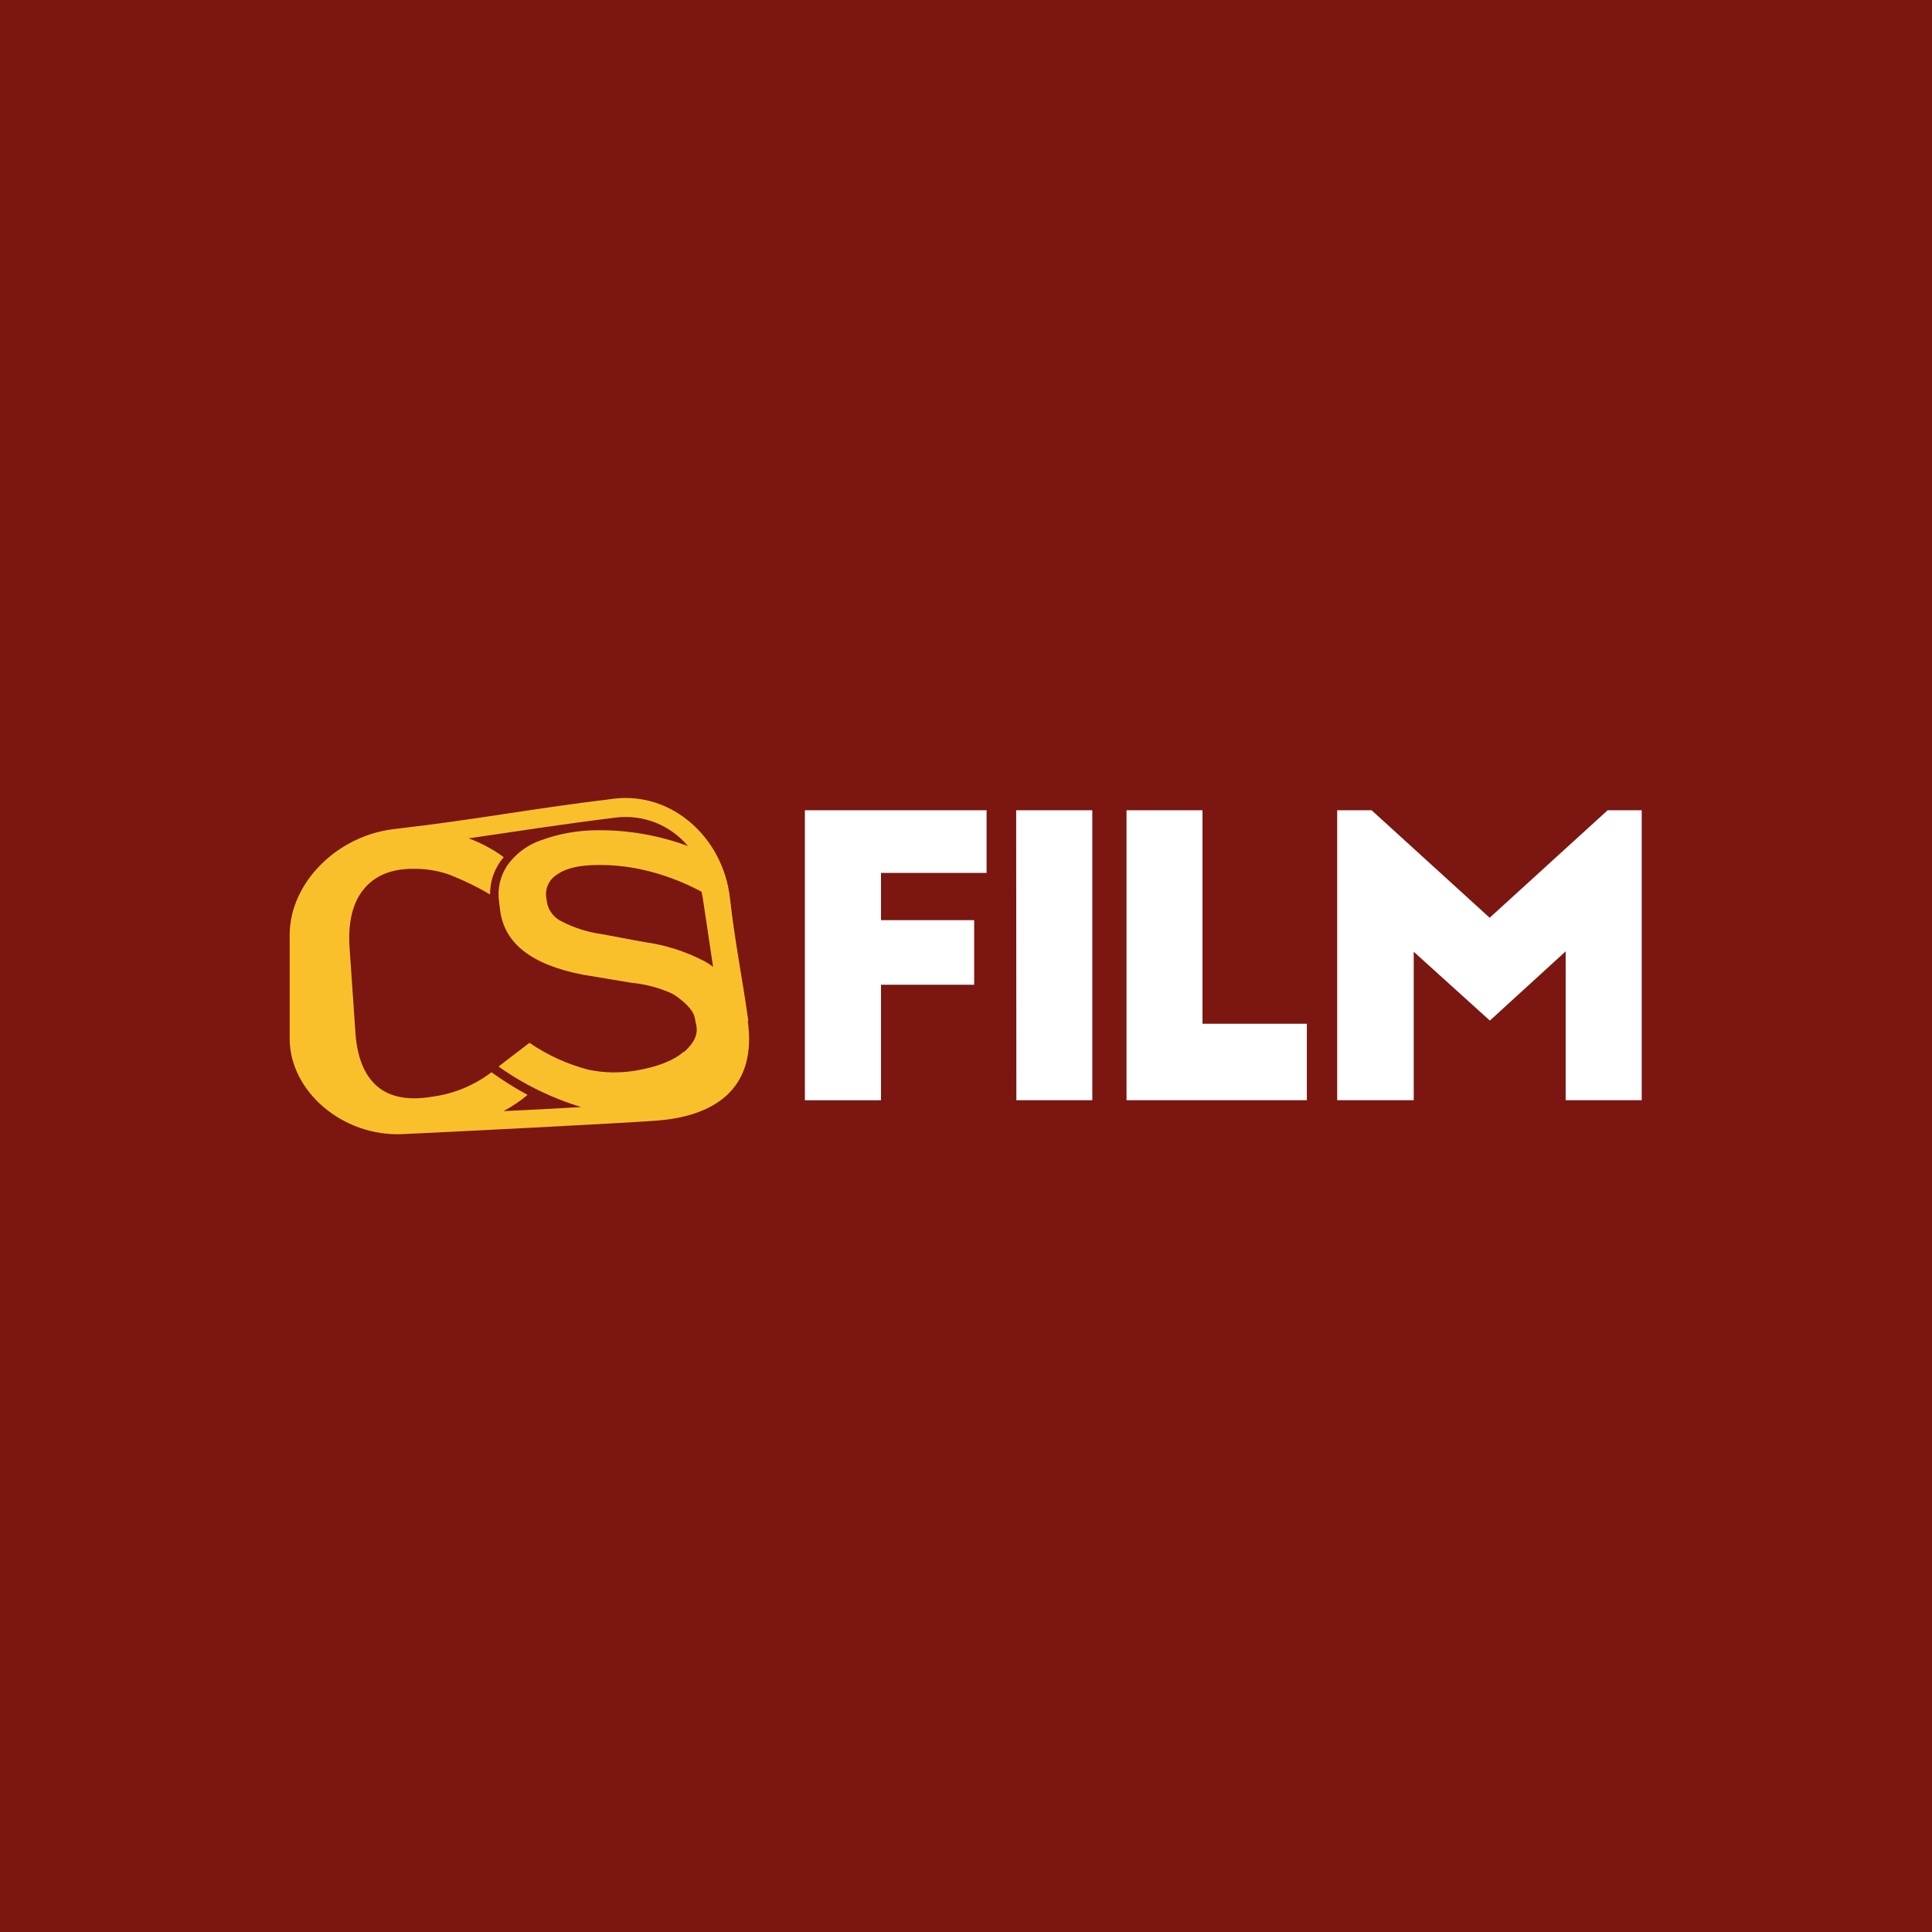
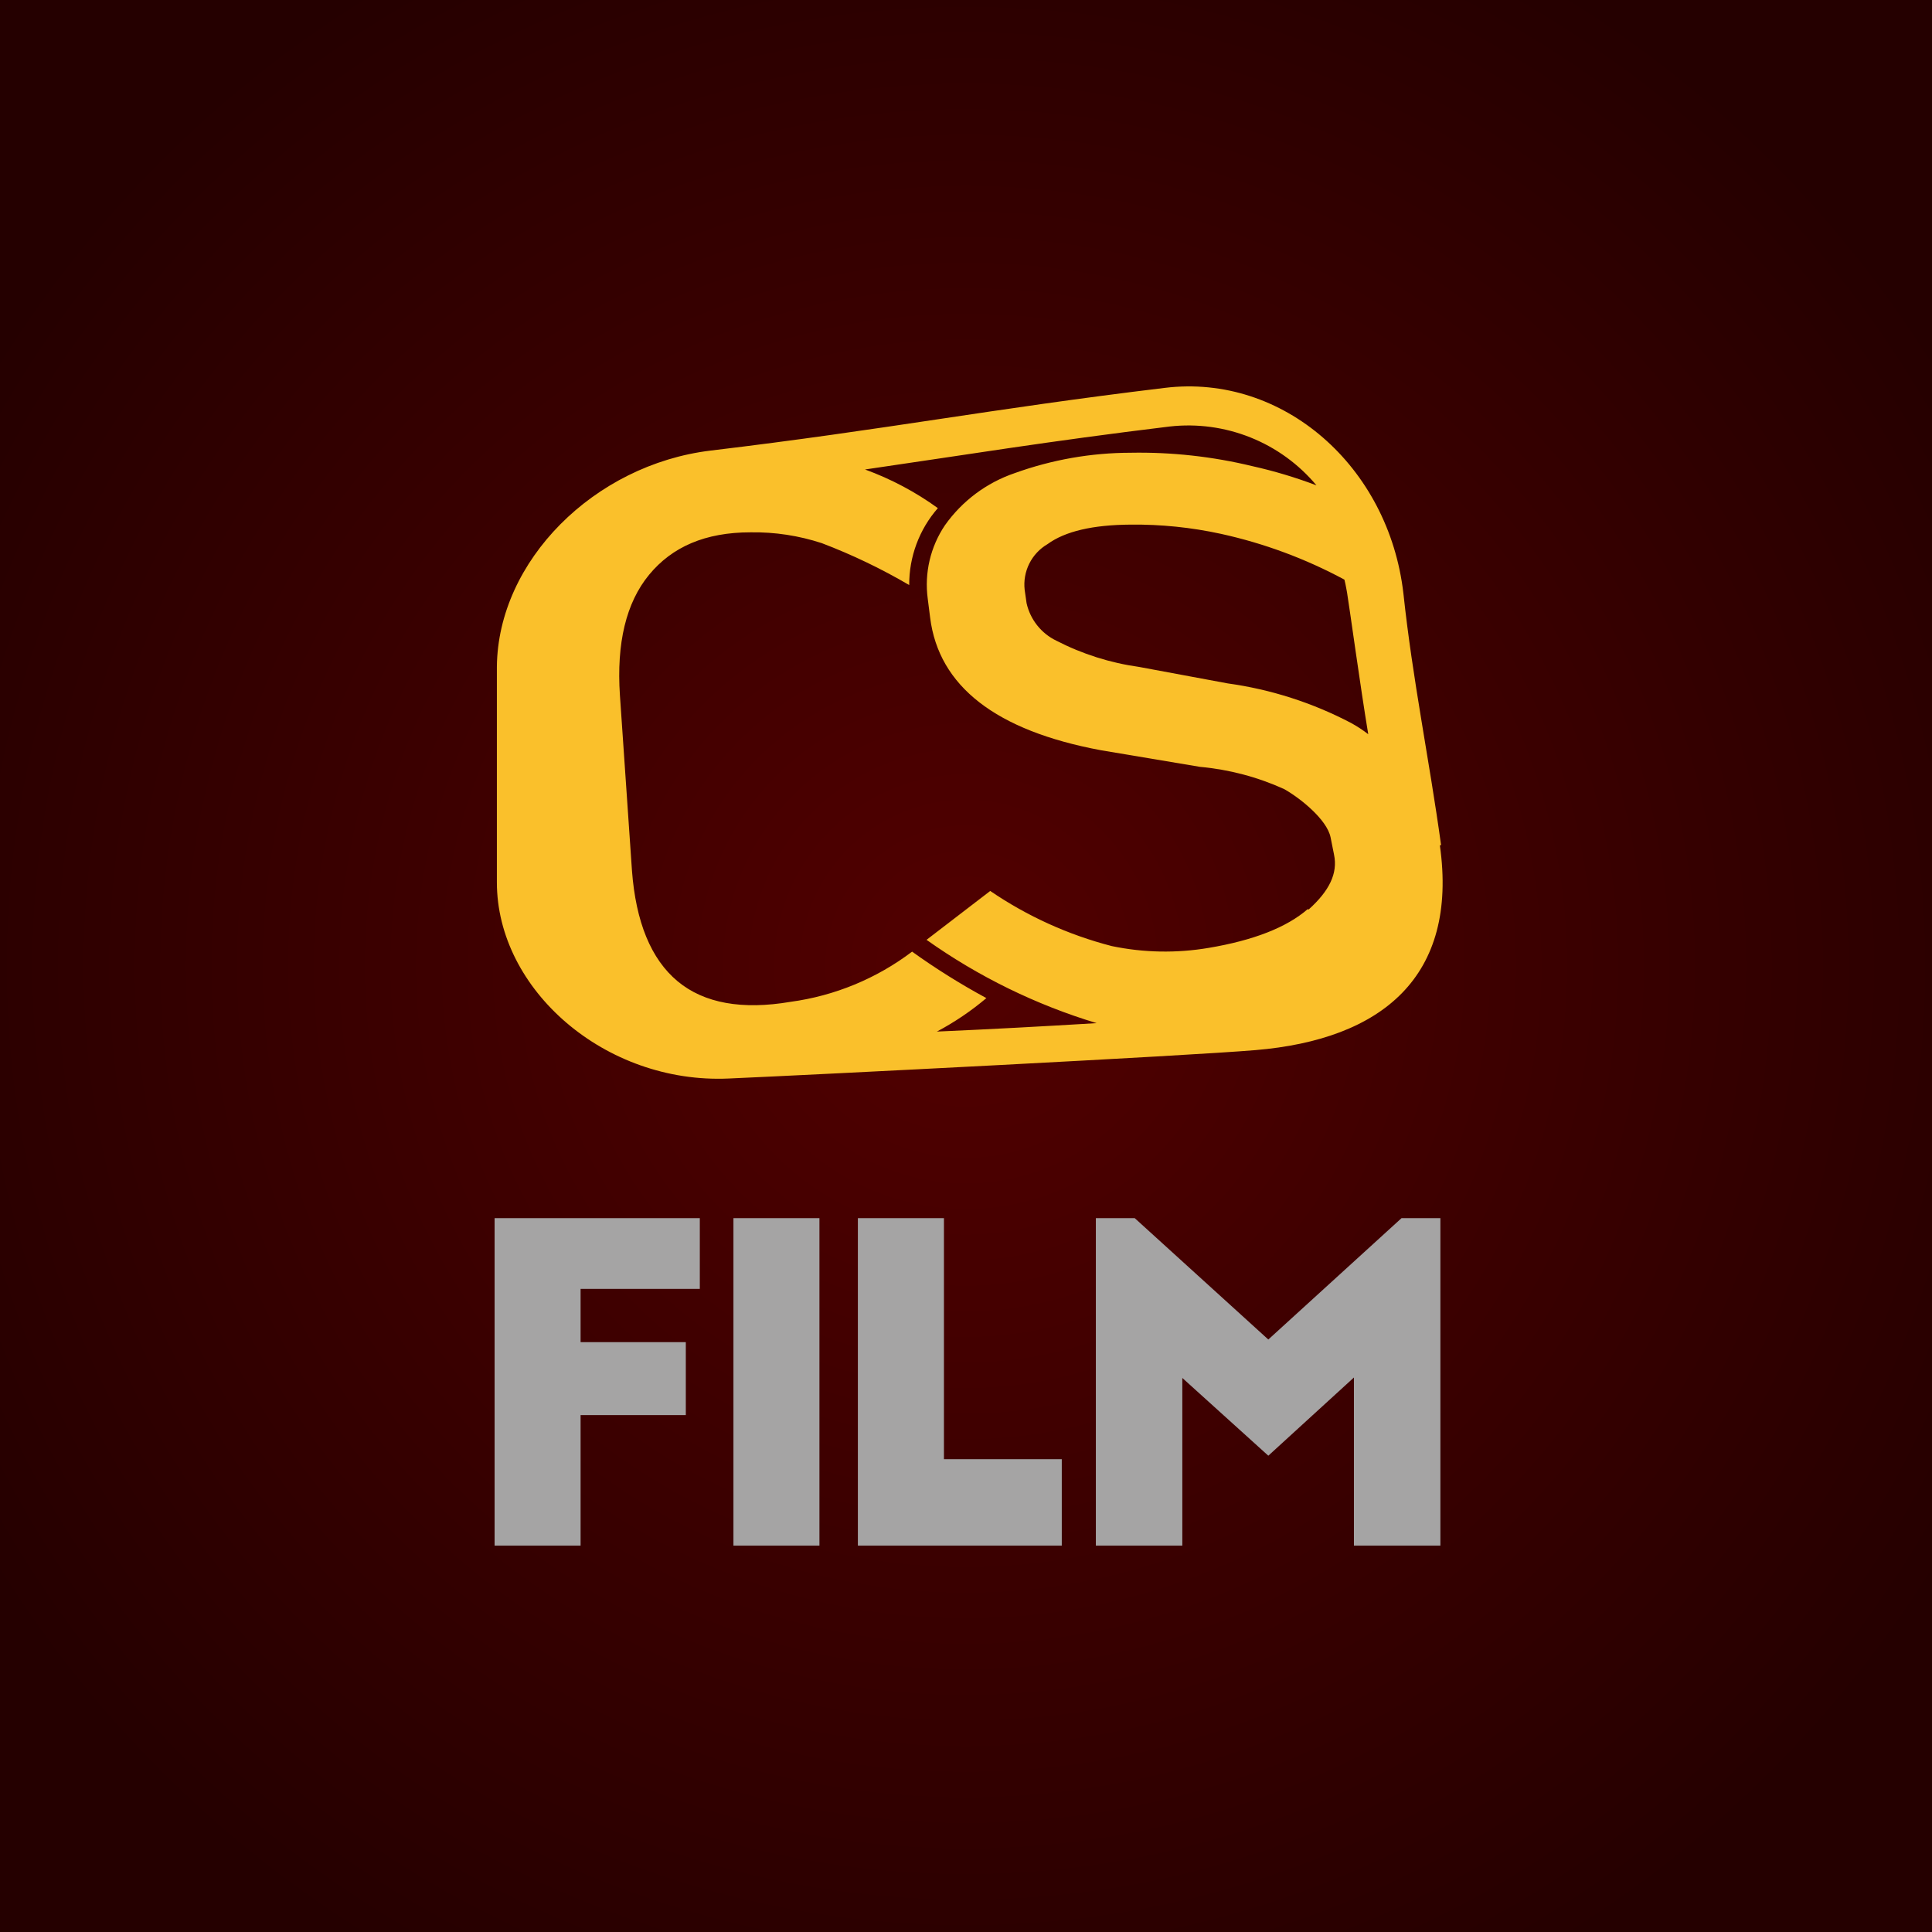
- <svg xmlns="http://www.w3.org/2000/svg" viewBox="0 0 283.46 283.46">
+ <svg xmlns="http://www.w3.org/2000/svg" width="250" height="250" viewBox="0 0 250 250" fill="none">
+   <rect width="250" height="250" fill="url(#paint0_radial_270_352)" />
+   <path d="M174.838 93.558C169.852 90.94 164.45 89.206 158.871 88.433L147.39 86.299C143.656 85.779 140.038 84.631 136.688 82.903C135.723 82.437 134.876 81.759 134.21 80.92C133.544 80.081 133.075 79.103 132.84 78.058L132.591 76.329C132.457 75.161 132.666 73.98 133.191 72.929C133.717 71.878 134.536 71.003 135.551 70.409C137.84 68.742 141.423 67.917 146.284 67.885C150.227 67.842 154.162 68.244 158.014 69.085C163.58 70.309 168.949 72.301 173.966 75.005C174.153 75.721 174.278 76.562 174.309 76.687C174.574 78.245 176.053 89.025 177.05 95.007C176.352 94.467 175.612 93.983 174.838 93.558ZM169.215 117.642C166.504 119.994 162.236 121.677 156.394 122.658C152.241 123.362 147.993 123.283 143.869 122.424C138.252 120.973 132.928 118.559 128.135 115.29L119.895 121.614C126.602 126.372 134.035 130.013 141.906 132.394C134.631 132.831 128.338 133.173 121.234 133.485C123.517 132.274 125.663 130.822 127.637 129.154C124.308 127.356 121.098 125.348 118.025 123.141C113.427 126.625 108.008 128.862 102.291 129.637C96.06 130.696 91.122 129.84 87.679 126.973C84.236 124.107 82.273 119.293 81.775 112.641L80.217 89.96C79.765 83.23 81.012 77.996 83.987 74.382C86.963 70.767 91.246 68.882 97.135 68.882C100.26 68.835 103.372 69.309 106.342 70.284C110.256 71.774 114.039 73.588 117.651 75.706C117.632 72.046 118.95 68.506 121.359 65.751C118.464 63.656 115.292 61.973 111.934 60.751C124.724 58.897 135.66 57.09 151.362 55.189C154.91 54.791 158.502 55.279 161.816 56.608C165.13 57.937 168.063 60.067 170.352 62.807C167.642 61.778 164.862 60.945 162.033 60.315C156.884 59.069 151.596 58.488 146.299 58.585C141.19 58.593 136.12 59.483 131.313 61.218C127.666 62.458 124.503 64.819 122.278 67.963C120.395 70.756 119.602 74.143 120.05 77.482L120.362 79.943C121.483 88.776 128.821 94.54 142.452 97.079L155.272 99.229C159.043 99.572 162.729 100.546 166.177 102.111C168.218 103.263 171.692 106.021 172.175 108.342L172.626 110.601C173.125 113.015 172.019 115.274 169.339 117.689M186.475 109.354C184.917 98.076 182.799 87.997 181.599 76.781C179.699 60.346 166.037 48.335 150.739 50.189C127.746 52.962 115.003 55.548 91.948 58.305C76.883 60.128 64.421 72.575 64.296 86.283V114.168C64.296 128.079 78.317 140.277 94.284 139.56C105.672 139.062 153.668 136.632 162.454 135.884C178.826 134.513 188.718 126.381 186.319 109.386" fill="#FAC02B" />
+   <path d="M64 157.624H90.556V166.777H75.128V173.675H88.744V183.111H75.128V200H64V157.624ZM94.906 157.624H106.035V200H94.906V157.624ZM111.009 157.624H122.146V188.82H137.394V200H111.009V157.624ZM164.12 173.333L181.36 157.624H186.386V200H175.197V178.248L164.12 188.367L152.992 178.307V200H141.804V157.624H146.83L164.12 173.333Z" fill="#A5A4A4" />
  <defs>
-     <style>.cls-1{fill:#7b1610;}.cls-2{fill:#fac02b;}.cls-3{fill:#fff;}</style>
+     <radialGradient id="paint0_radial_270_352" cx="0" cy="0" r="1" gradientUnits="userSpaceOnUse" gradientTransform="translate(125 125) rotate(90) scale(148.5)">
+       <stop stop-color="#520000" />
+       <stop offset="1" stop-color="#250000" />
+     </radialGradient>
  </defs>
-   <g id="Layer_2" data-name="Layer 2">
-     <g id="JOJ_Group" data-name="JOJ Group">
-       <g id="csfilm">
-         <rect class="cls-1" width="283.46" height="283.46" />
-         <g id="logo">
-           <path class="cls-2" d="M103.4,141.05a26.7,26.7,0,0,0-8.79-2.82l-6.33-1.18a18.34,18.34,0,0,1-5.89-1.87,3.9,3.9,0,0,1-2.12-2.67l-.14-.95a3.35,3.35,0,0,1,1.63-3.26c1.26-.92,3.24-1.37,5.92-1.39a29.28,29.28,0,0,1,6.46.66,34,34,0,0,1,8.78,3.26c.1.4.17.86.19.93.15.86,1,6.79,1.51,10.09a8.27,8.27,0,0,0-1.22-.8m-3.1,13.27c-1.49,1.29-3.84,2.22-7.06,2.76a18.57,18.57,0,0,1-6.89-.13A27.65,27.65,0,0,1,77.68,153l-4.54,3.48a42,42,0,0,0,12.12,5.94c-4,.24-7.47.43-11.38.6a20.6,20.6,0,0,0,3.53-2.38,47.54,47.54,0,0,1-5.3-3.32,18.38,18.38,0,0,1-8.66,3.58c-3.44.59-6.16.11-8.05-1.47s-3-4.23-3.25-7.89l-.86-12.49c-.25-3.71.44-6.59,2.07-8.58s4-3,7.25-3a15.6,15.6,0,0,1,5.07.77,41.44,41.44,0,0,1,6.23,3,8.17,8.17,0,0,1,2-5.48A21,21,0,0,0,68.76,123c7-1,13.06-2,21.71-3.06a11.9,11.9,0,0,1,10.46,4.19,37.26,37.26,0,0,0-13.25-2.32,24.21,24.21,0,0,0-8.25,1.45,10.07,10.07,0,0,0-5,3.71,7.61,7.61,0,0,0-1.22,5.25l.17,1.35c.62,4.87,4.66,8,12.16,9.44l7.07,1.18a18.71,18.71,0,0,1,6,1.59c1.13.64,3,2.15,3.3,3.43l.25,1.25c.28,1.33-.33,2.57-1.81,3.9m9.44-4.59c-.86-6.21-2-11.76-2.68-17.94-1-9-8.58-15.67-17-14.65-12.66,1.53-19.68,3-32.38,4.47-8.3,1-15.16,7.86-15.23,15.41V152.4c0,7.66,7.72,14.38,16.52,14,6.27-.28,32.7-1.62,37.54-2,9-.75,14.47-5.23,13.15-14.59" />
-           <path class="cls-3" d="M118.09,118.88h26.66v9.19H129.26V135h13.67v9.48H129.26v16.95H118.09Zm31,0h11.17v42.54H149.12Zm16.16,0h11.18V150.2h15.31v11.22H165.28V118.88Zm53.31,15.77,17.31-15.77h5v42.54H229.71V139.58l-11.12,10.16-11.17-10.1v21.78H196.19V118.88h5.05Z" />
-         </g>
-       </g>
-     </g>
-   </g>
</svg>
